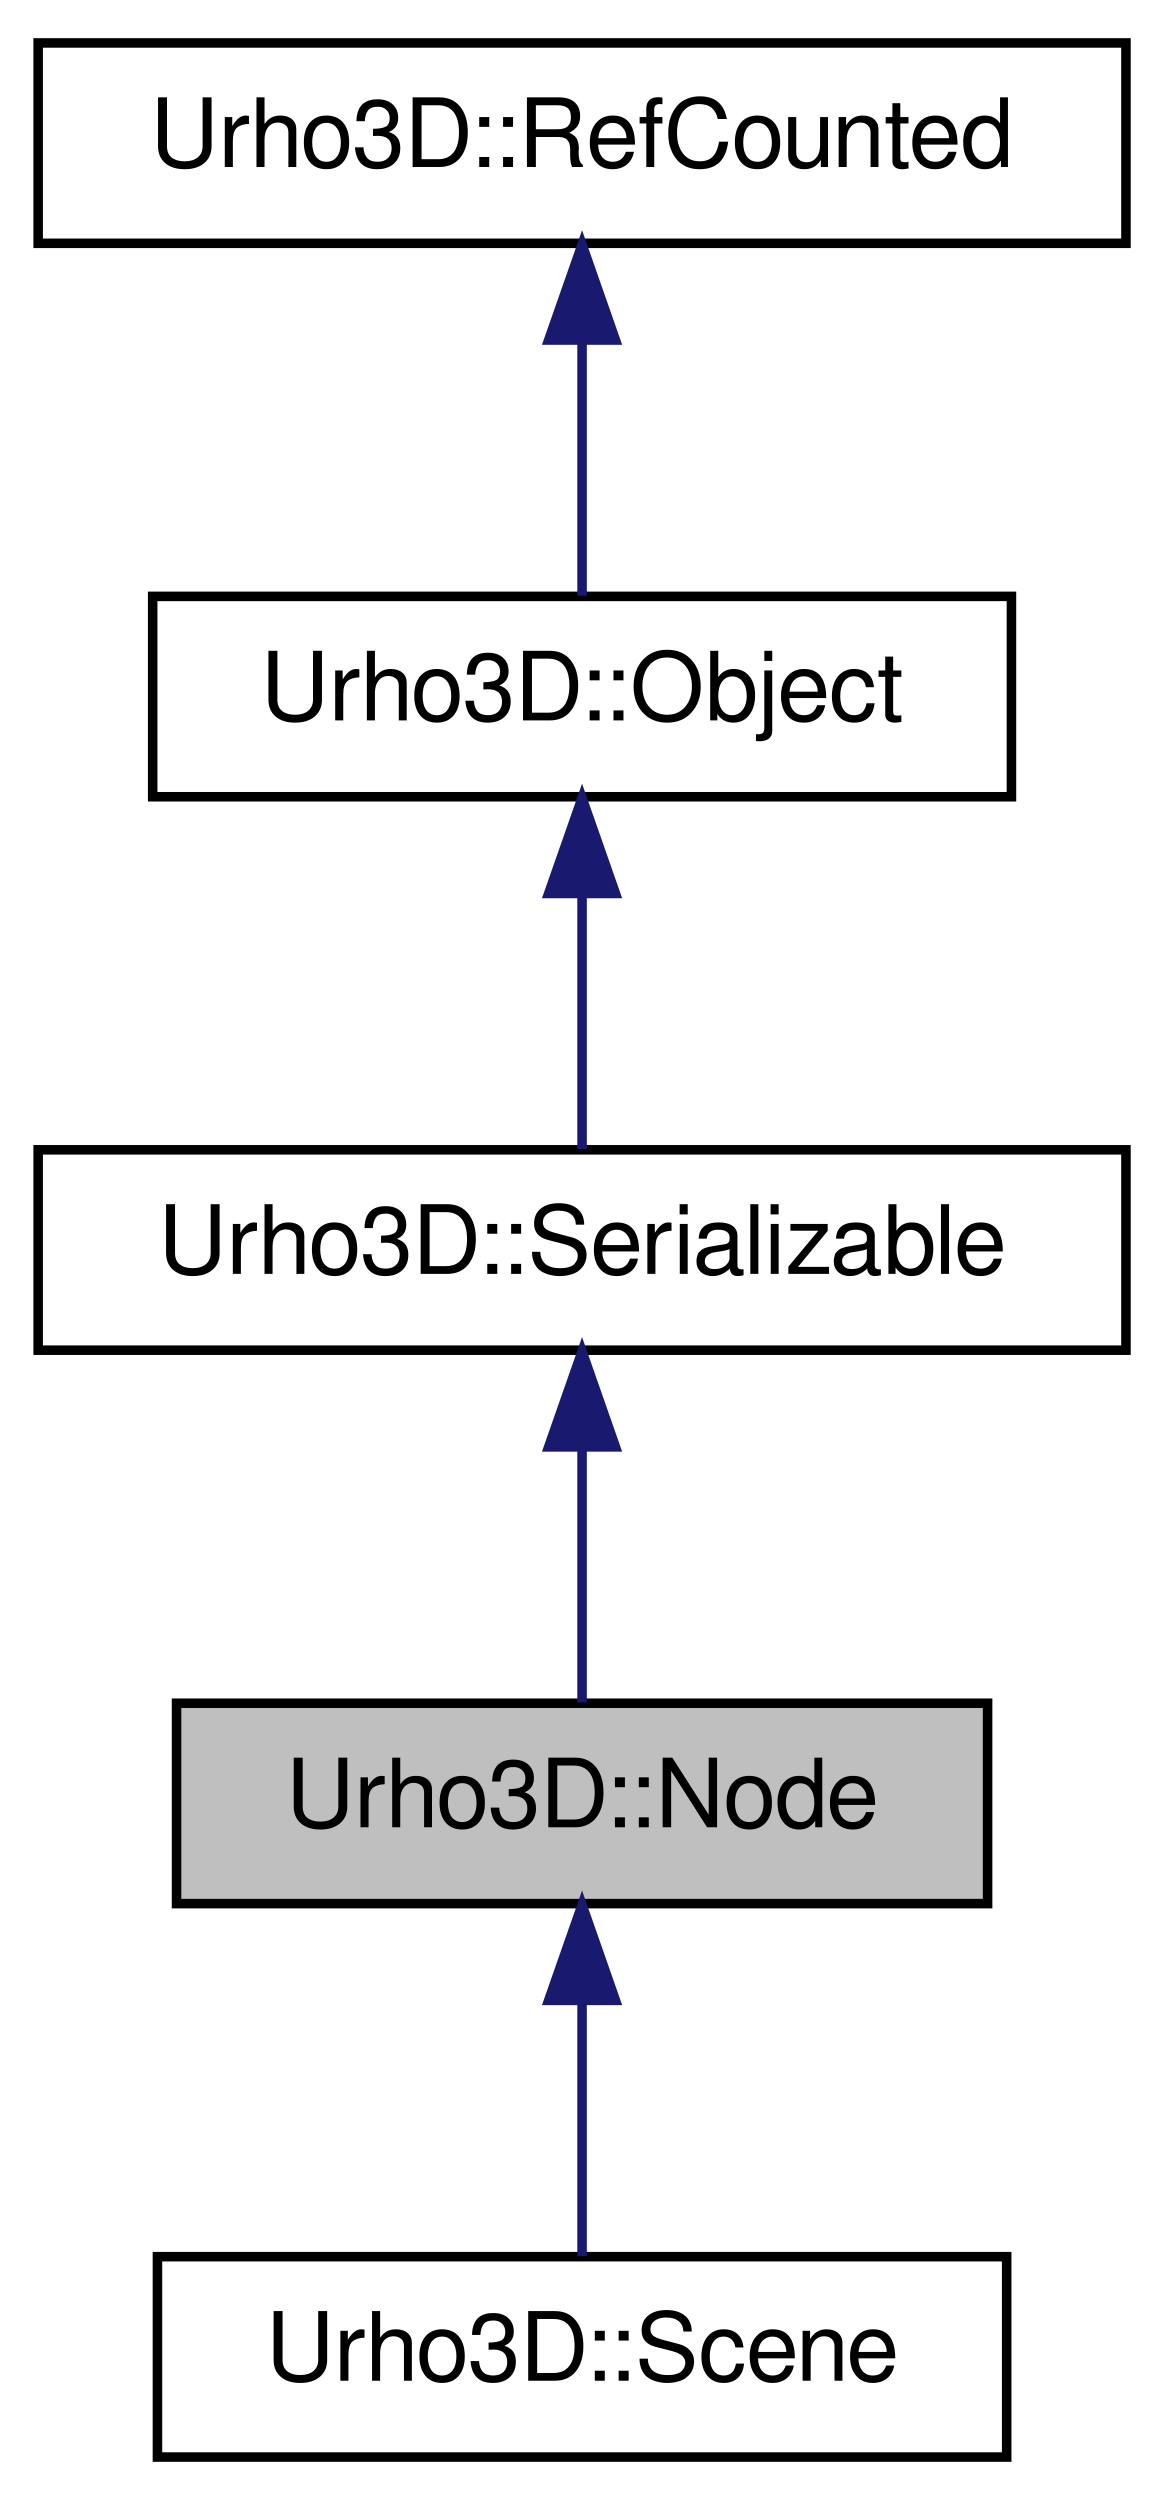
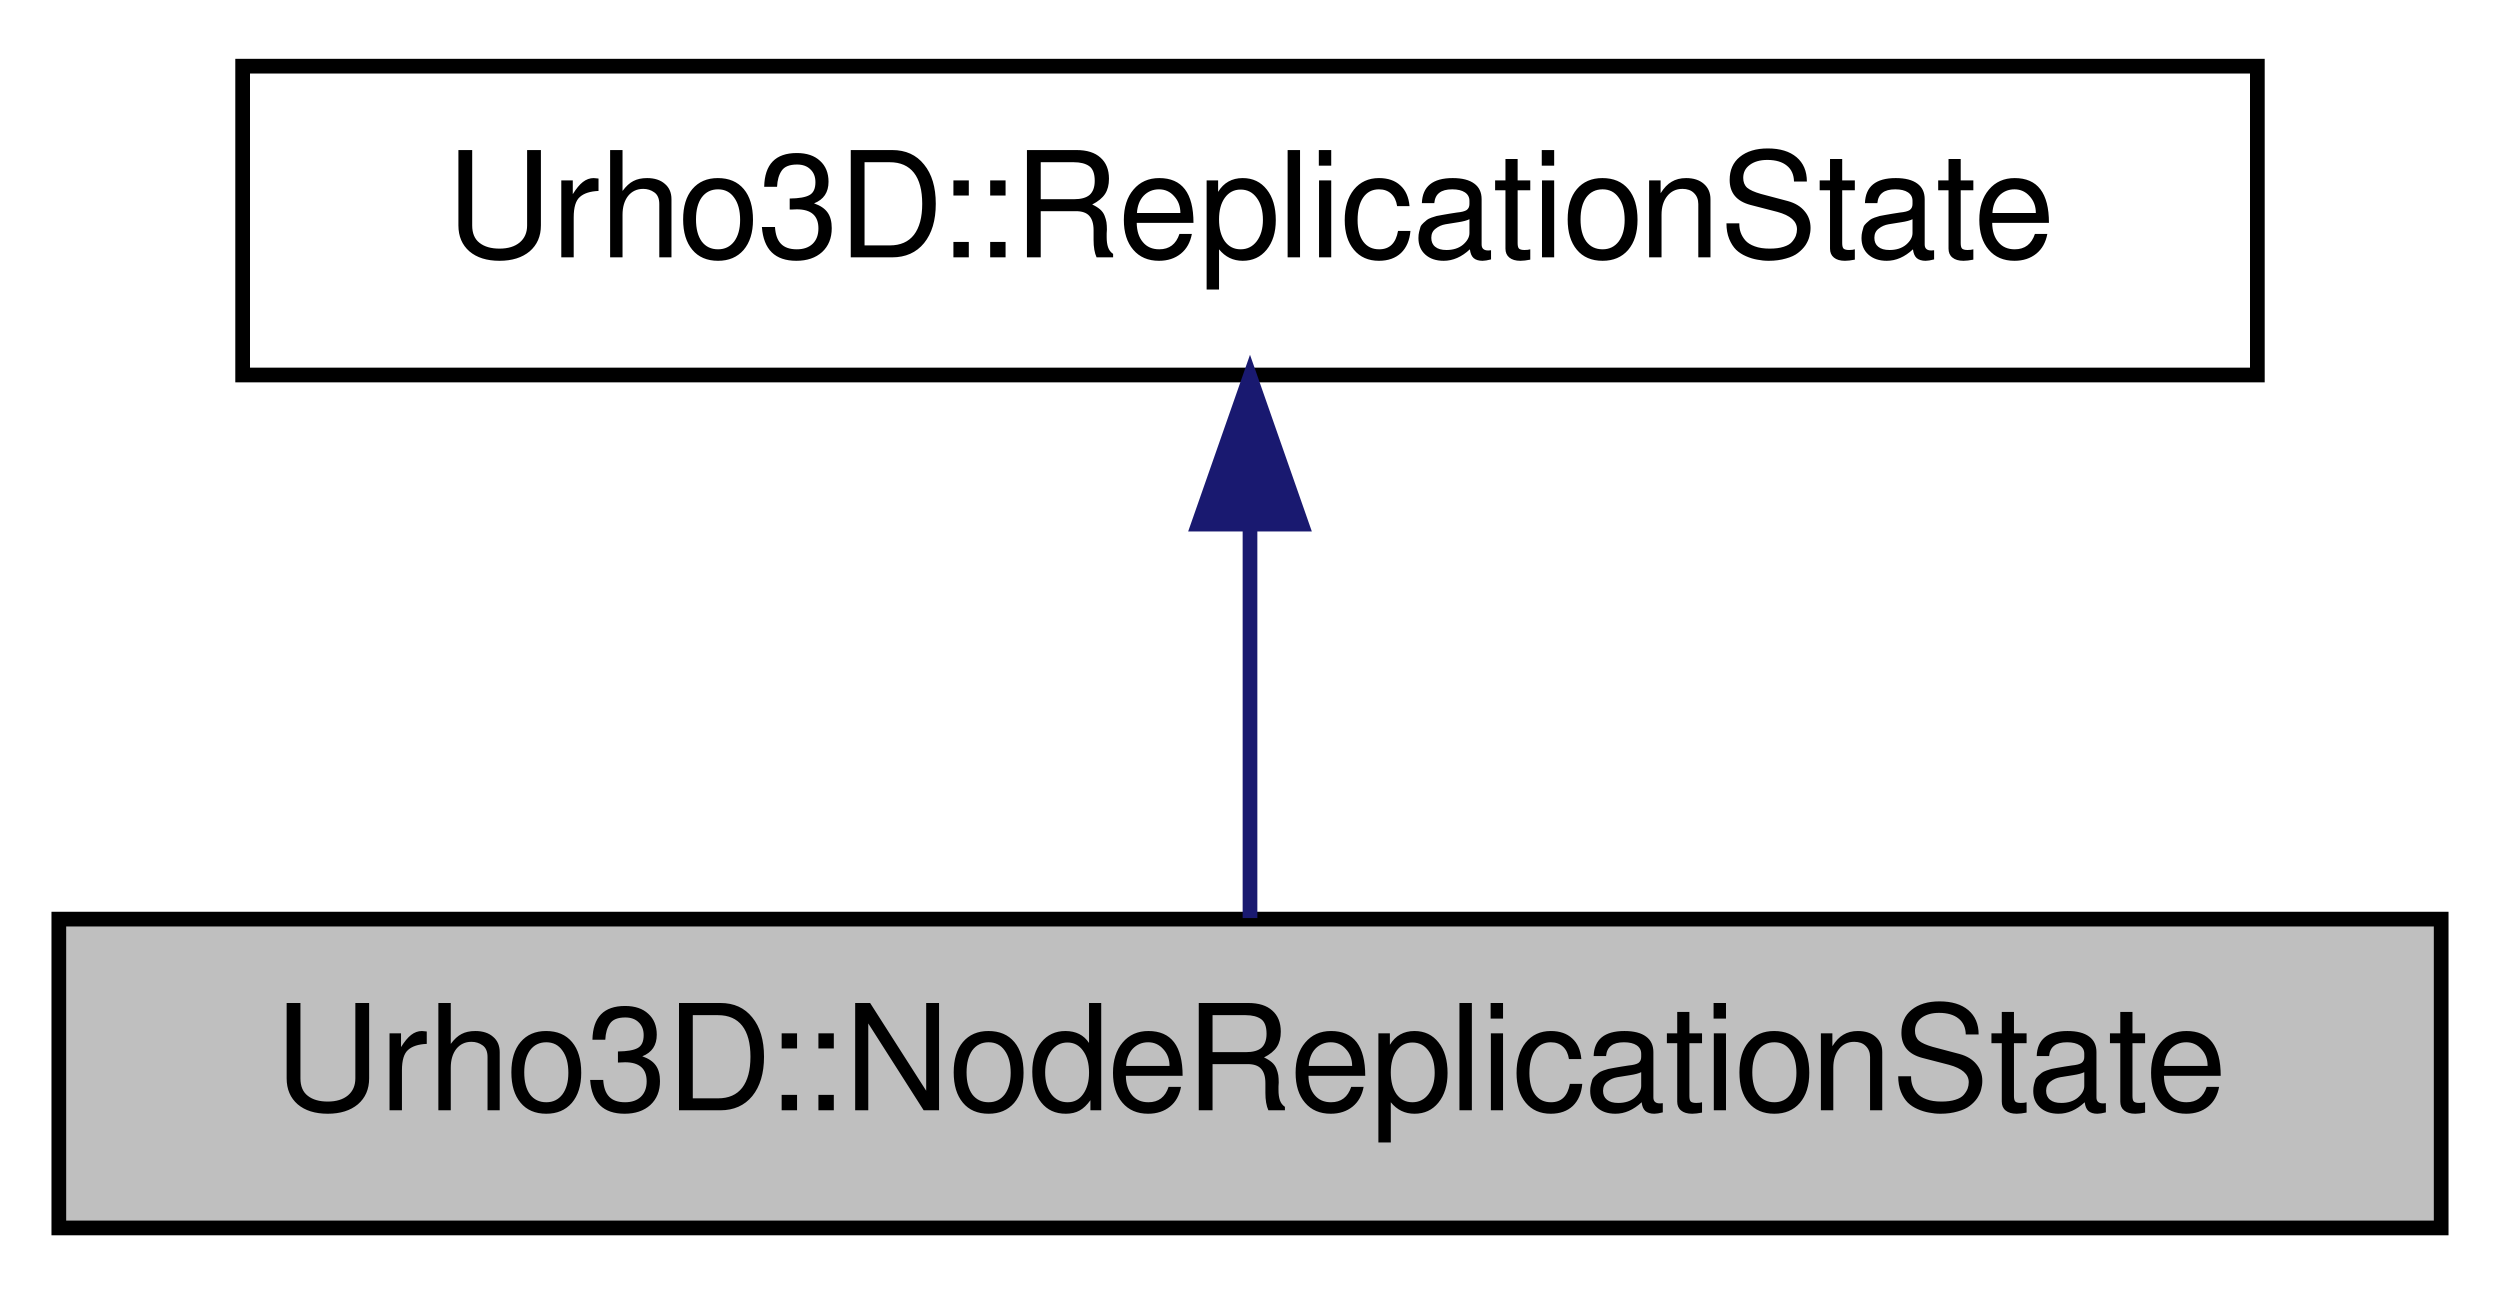
- <svg xmlns="http://www.w3.org/2000/svg" xmlns:xlink="http://www.w3.org/1999/xlink" width="122pt" height="262pt" viewBox="0.00 0.00 122.00 262.00">
-   <g id="graph1" class="graph" transform="scale(1 1) rotate(0) translate(4 258)">
+ <svg xmlns="http://www.w3.org/2000/svg" xmlns:xlink="http://www.w3.org/1999/xlink" width="170pt" height="88pt" viewBox="0.00 0.00 170.00 88.00">
+   <g id="graph1" class="graph" transform="scale(1 1) rotate(0) translate(4 84)">
    <g id="node1" class="node">
-       <polygon fill="#bfbfbf" stroke="black" points="14.5,-58.5 14.5,-79.5 99.5,-79.5 99.5,-58.5 14.5,-58.5" />
-       <text text-anchor="middle" x="57" y="-66.5" font-family="FreeSans" font-size="10.00">Urho3D::Node</text>
-     </g>
-     <g id="node9" class="node">
-       <a xlink:href="a00250.html" target="_top" xlink:title="Root scene node, represents the whole scene.">
-         <polygon fill="none" stroke="black" points="12.5,-0.5 12.5,-21.5 101.5,-21.5 101.5,-0.5 12.5,-0.5" />
-         <text text-anchor="middle" x="57" y="-8.5" font-family="FreeSans" font-size="10.00">Urho3D::Scene</text>
-       </a>
-     </g>
-     <g id="edge8" class="edge">
-       <path fill="none" stroke="midnightblue" d="M57,-48.191C57,-39.168 57,-28.994 57,-21.571" />
-       <polygon fill="midnightblue" stroke="midnightblue" points="53.5,-48.362 57,-58.362 60.5,-48.362 53.5,-48.362" />
+       <polygon fill="#bfbfbf" stroke="black" points="0,-0.5 0,-21.5 162,-21.5 162,-0.5 0,-0.5" />
+       <text text-anchor="middle" x="81" y="-8.5" font-family="FreeSans" font-size="10.00">Urho3D::NodeReplicationState</text>
    </g>
    <g id="node2" class="node">
-       <a xlink:href="a00262.html" target="_top" xlink:title="Base class for objects with automatic serialization through attributes.">
-         <polygon fill="none" stroke="black" points="0,-116.5 0,-137.5 114,-137.5 114,-116.5 0,-116.5" />
-         <text text-anchor="middle" x="57" y="-124.5" font-family="FreeSans" font-size="10.00">Urho3D::Serializable</text>
+       <a xlink:href="a00243.html" target="_top" xlink:title="Base class for per-user network replication states.">
+         <polygon fill="none" stroke="black" points="12.5,-58.5 12.5,-79.5 149.5,-79.5 149.5,-58.5 12.5,-58.5" />
+         <text text-anchor="middle" x="81" y="-66.5" font-family="FreeSans" font-size="10.00">Urho3D::ReplicationState</text>
      </a>
    </g>
    <g id="edge2" class="edge">
-       <path fill="none" stroke="midnightblue" d="M57,-106.191C57,-97.168 57,-86.994 57,-79.571" />
-       <polygon fill="midnightblue" stroke="midnightblue" points="53.5,-106.362 57,-116.362 60.5,-106.362 53.5,-106.362" />
-     </g>
-     <g id="node4" class="node">
-       <a xlink:href="a00201.html" target="_top" xlink:title="Base class for objects with type identification, subsystem access and event sending/receiving capabil...">
-         <polygon fill="none" stroke="black" points="12,-174.5 12,-195.5 102,-195.5 102,-174.5 12,-174.5" />
-         <text text-anchor="middle" x="57" y="-182.5" font-family="FreeSans" font-size="10.00">Urho3D::Object</text>
-       </a>
-     </g>
-     <g id="edge4" class="edge">
-       <path fill="none" stroke="midnightblue" d="M57,-164.191C57,-155.168 57,-144.994 57,-137.571" />
-       <polygon fill="midnightblue" stroke="midnightblue" points="53.5,-164.362 57,-174.362 60.5,-164.362 53.5,-164.362" />
-     </g>
-     <g id="node6" class="node">
-       <a xlink:href="a00236.html" target="_top" xlink:title="Base class for intrusively reference-counted objects. These are noncopyable and non-assignable.">
-         <polygon fill="none" stroke="black" points="0,-232.5 0,-253.5 114,-253.5 114,-232.5 0,-232.5" />
-         <text text-anchor="middle" x="57" y="-240.5" font-family="FreeSans" font-size="10.00">Urho3D::RefCounted</text>
-       </a>
-     </g>
-     <g id="edge6" class="edge">
-       <path fill="none" stroke="midnightblue" d="M57,-222.191C57,-213.168 57,-202.994 57,-195.571" />
-       <polygon fill="midnightblue" stroke="midnightblue" points="53.5,-222.362 57,-232.362 60.5,-222.362 53.5,-222.362" />
+       <path fill="none" stroke="midnightblue" d="M81,-48.191C81,-39.168 81,-28.994 81,-21.571" />
+       <polygon fill="midnightblue" stroke="midnightblue" points="77.5,-48.362 81,-58.362 84.5,-48.362 77.5,-48.362" />
    </g>
  </g>
</svg>
